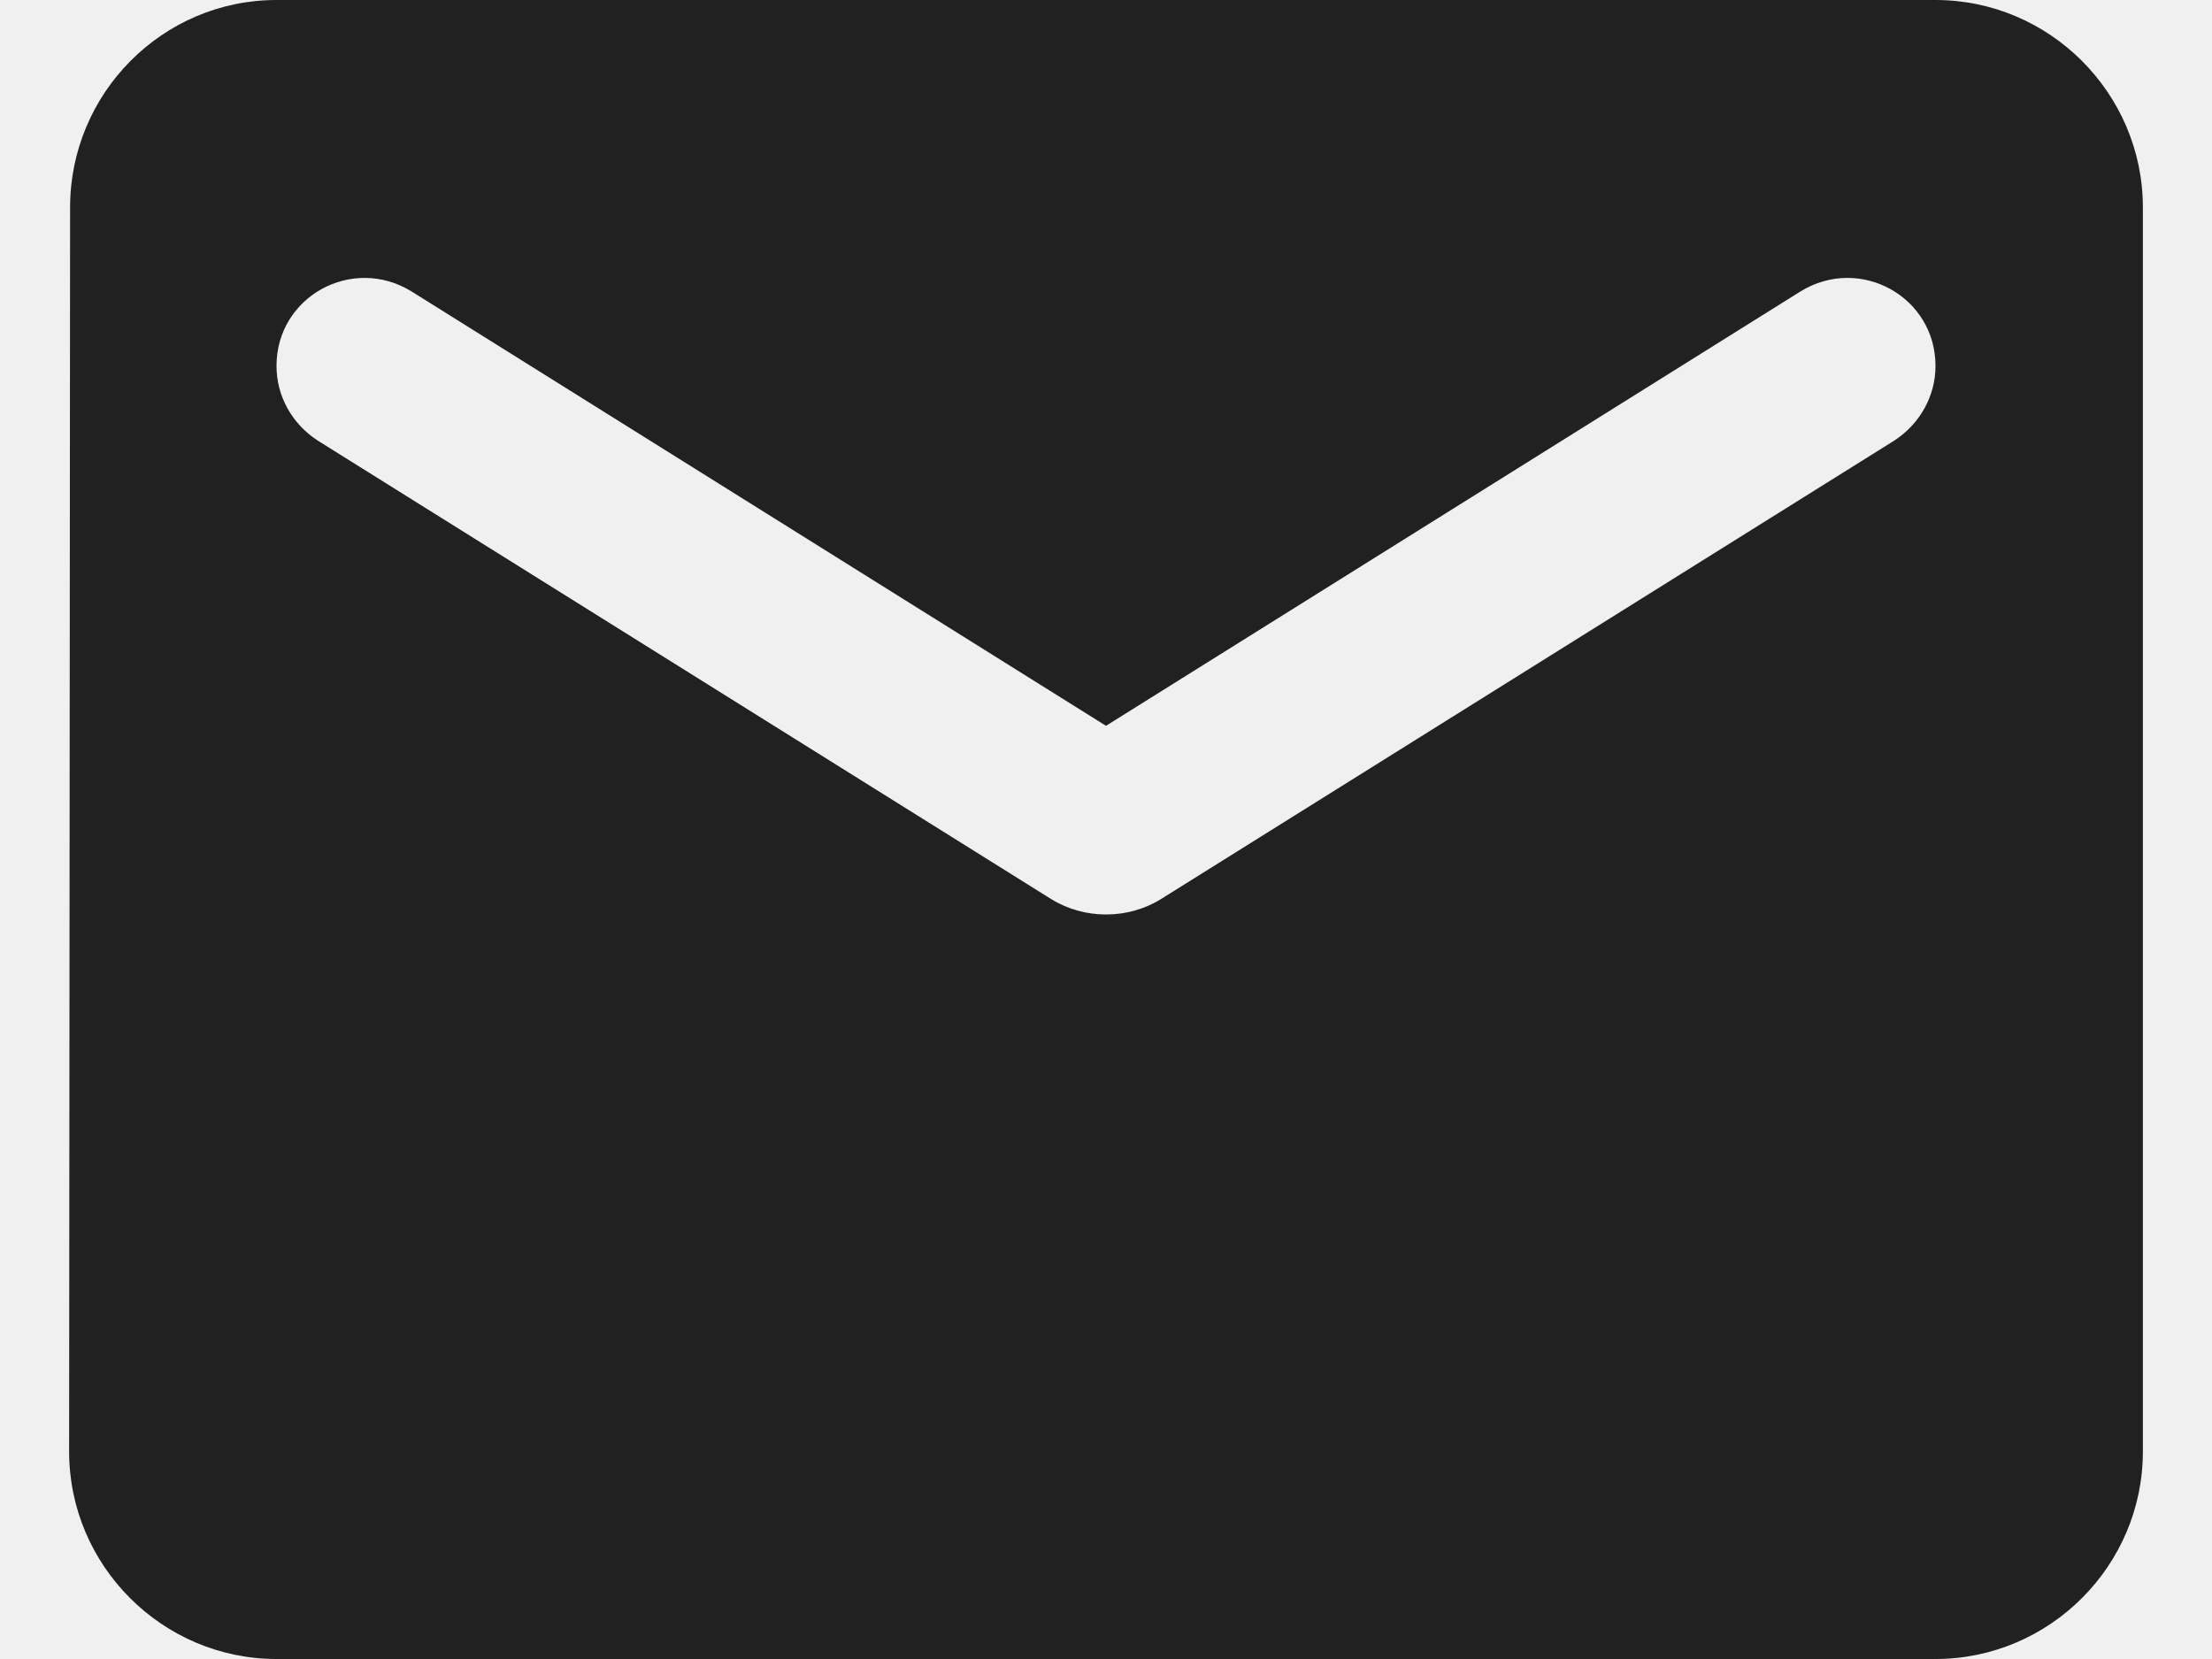
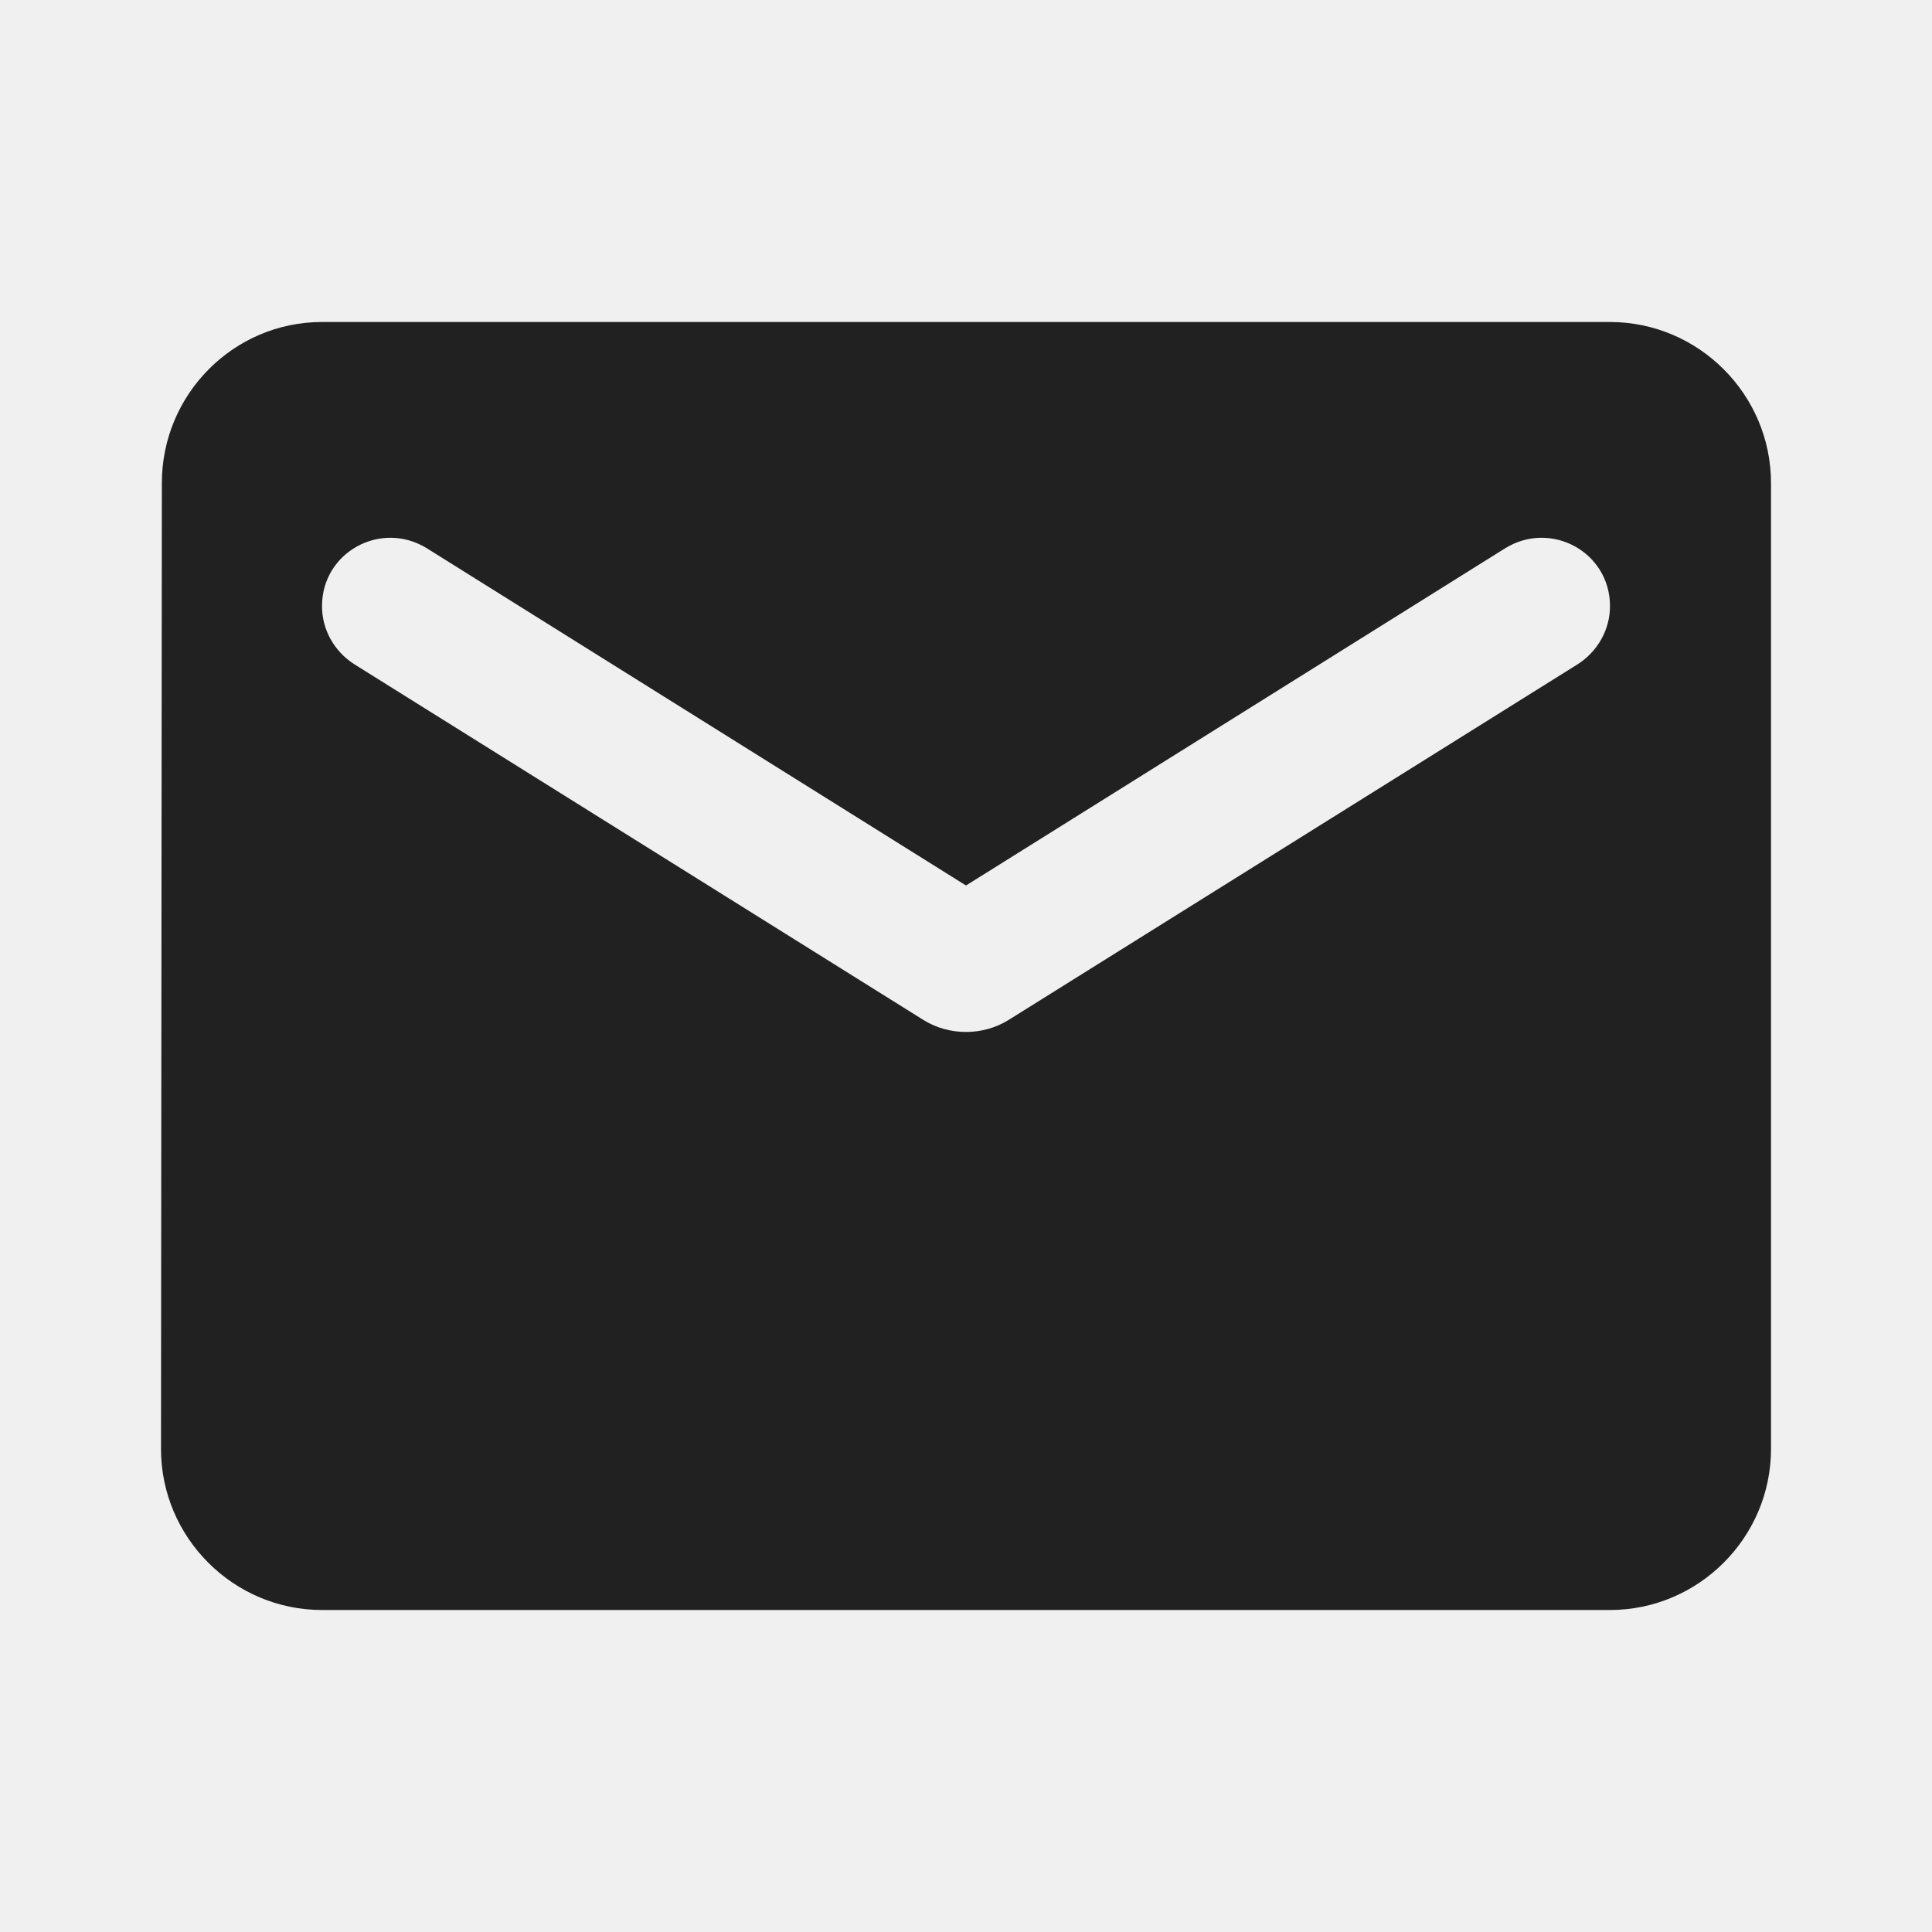
- <svg xmlns="http://www.w3.org/2000/svg" width="16" height="12" viewBox="0 0 16 12" fill="none">
-   <path d="M14 0H2C1.175 0 0.507 0.675 0.507 1.5L0.5 10.5C0.5 11.325 1.175 12 2 12H14C14.825 12 15.5 11.325 15.5 10.5V1.5C15.5 0.675 14.825 0 14 0ZM13.7 3.188L8.398 6.503C8.158 6.652 7.843 6.652 7.603 6.503L2.3 3.188C2.112 3.067 2 2.865 2 2.647C2 2.145 2.547 1.845 2.975 2.107L8 5.25L13.025 2.107C13.453 1.845 14 2.145 14 2.647C14 2.865 13.887 3.067 13.7 3.188Z" fill="#212121" />
+ <svg xmlns="http://www.w3.org/2000/svg" width="18" height="18" viewBox="0 0 18 18" fill="none">
+   <g clip-path="url(#clip0_3_7010)">
+     <path d="M15 3H3C2.175 3 1.508 3.675 1.508 4.5L1.5 13.5C1.5 14.325 2.175 15 3 15H15C15.825 15 16.5 14.325 16.5 13.5V4.5C16.5 3.675 15.825 3 15 3ZM14.7 6.188L9.398 9.502C9.158 9.652 8.842 9.652 8.602 9.502L3.3 6.188C3.112 6.067 3 5.865 3 5.647C3 5.145 3.547 4.845 3.975 5.107L9 8.25L14.025 5.107C14.453 4.845 15 5.145 15 5.647C15 5.865 14.887 6.067 14.7 6.188Z" fill="#212121" />
+   </g>
+   <defs>
+     <clipPath id="clip0_3_7010">
+       <rect width="18" height="18" fill="white" />
+     </clipPath>
+   </defs>
</svg>
